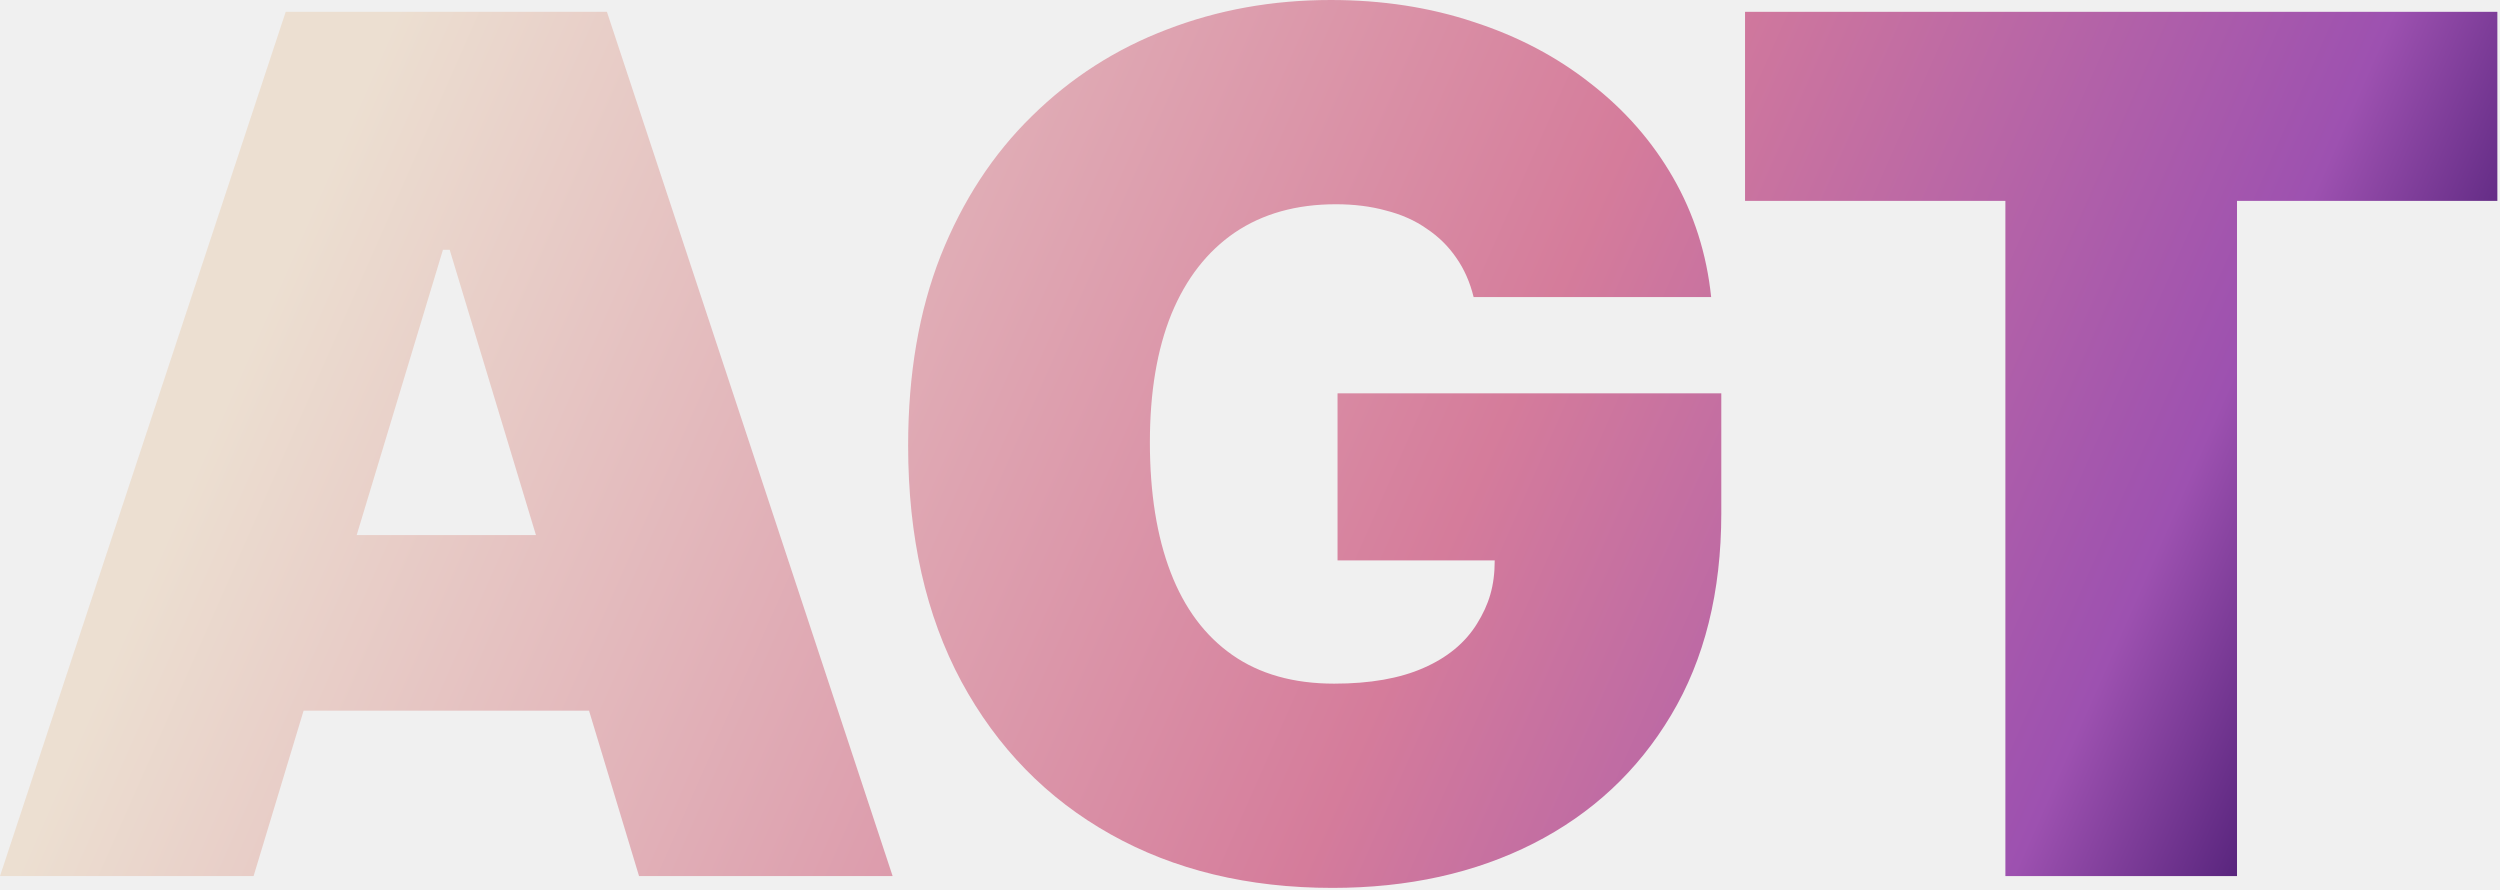
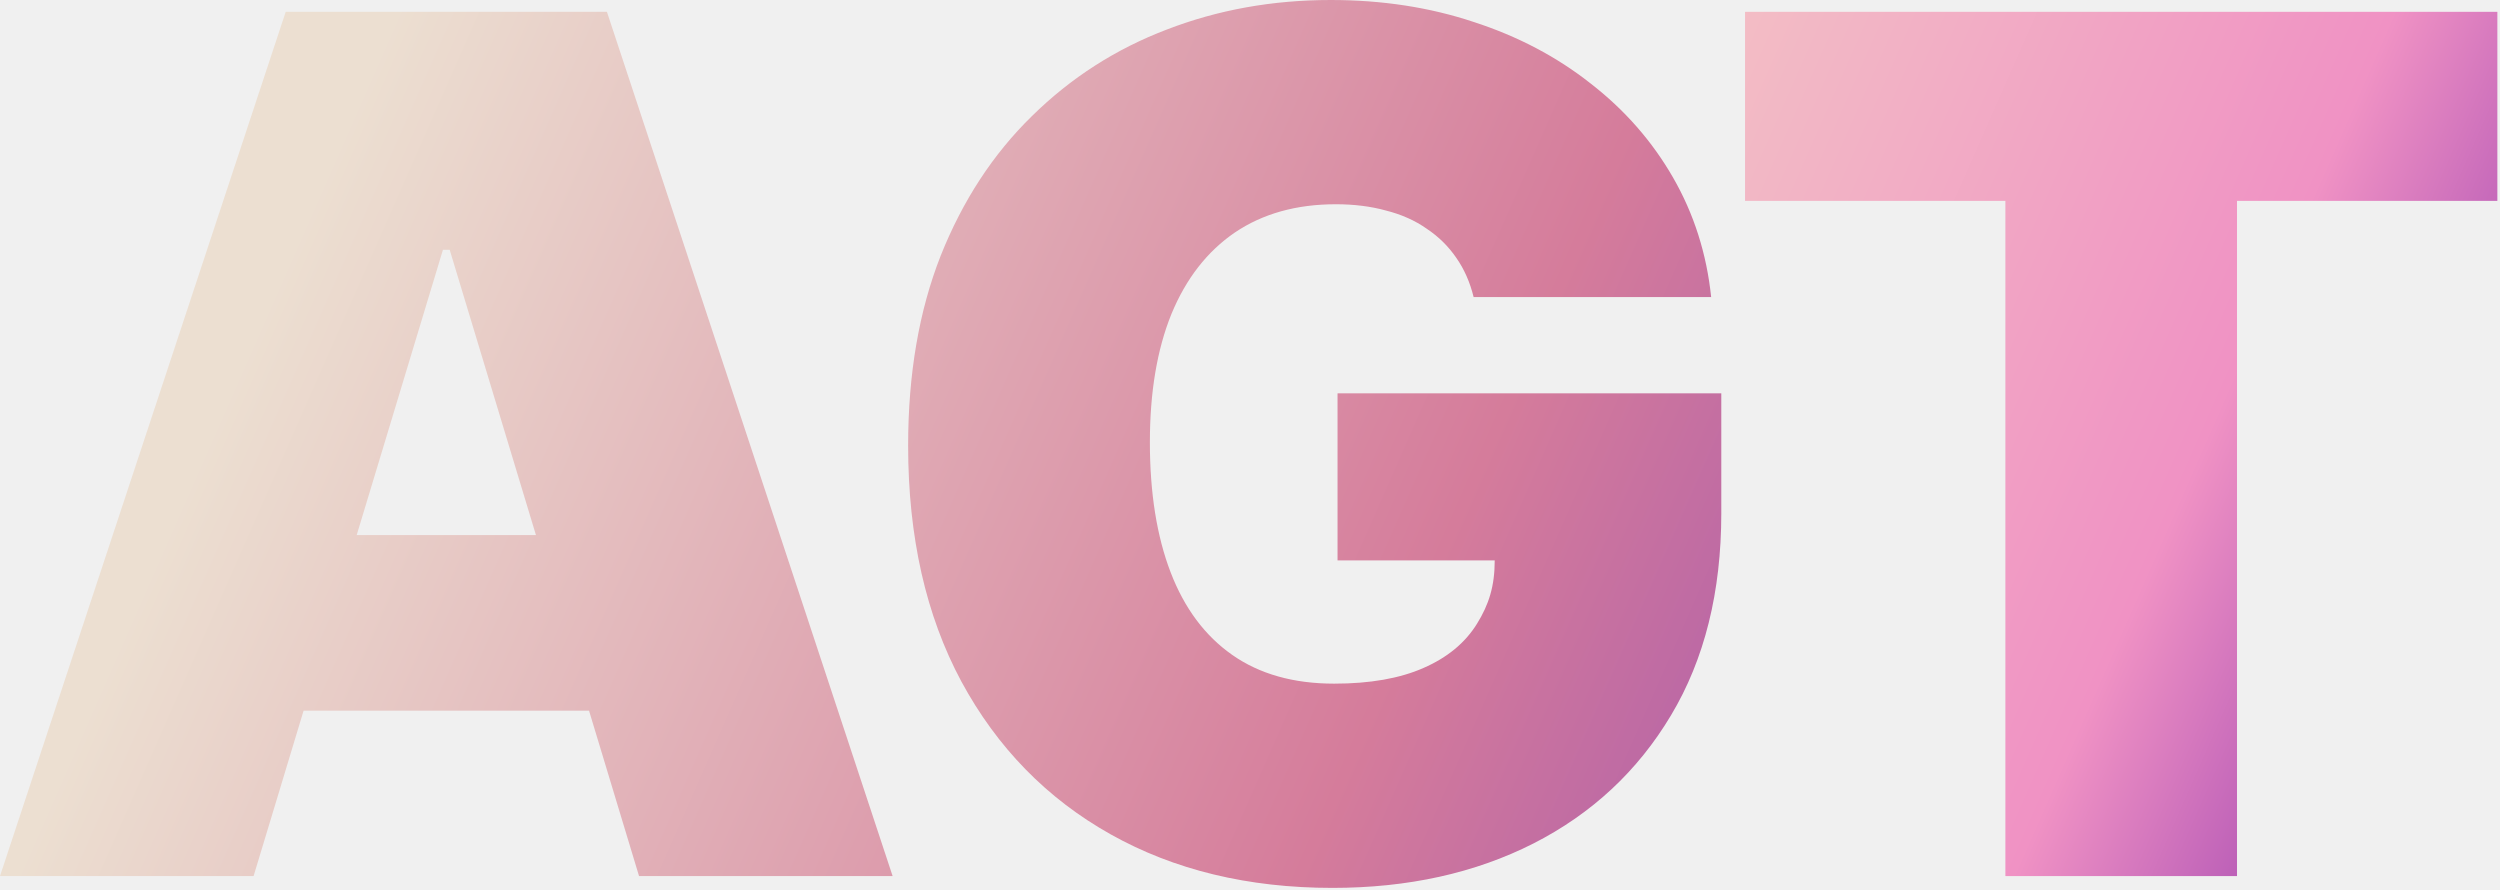
<svg xmlns="http://www.w3.org/2000/svg" width="883" height="314" viewBox="0 0 883 314" fill="none">
-   <path d="M89.567 309.431H0L100.912 4.173H214.364L315.277 309.431H225.709L158.832 88.239H156.444L89.567 309.431ZM72.848 188.997H241.234V251.003H72.848V188.997Z" fill="url(#paint0_linear_190_1019)" />
-   <path d="M520.487 104.932C519.193 99.666 517.153 95.045 514.366 91.07C511.58 86.996 508.097 83.568 503.917 80.786C499.837 77.904 495.06 75.768 489.586 74.377C484.212 72.886 478.291 72.141 471.822 72.141C457.889 72.141 445.997 75.47 436.144 82.127C426.392 88.785 418.928 98.374 413.753 110.894C408.677 123.415 406.139 138.519 406.139 156.206C406.139 174.092 408.578 189.395 413.454 202.114C418.331 214.833 425.595 224.571 435.249 231.328C444.902 238.085 456.894 241.464 471.225 241.464C483.864 241.464 494.363 239.625 502.723 235.949C511.182 232.272 517.501 227.055 521.681 220.298C525.861 213.541 527.932 207.082 527.932 197.94H472.419V138.916H607.964V181.247C607.964 209.07 602.043 232.868 590.2 252.642C578.457 272.317 562.235 287.421 541.535 297.954C520.935 308.388 497.299 313.604 470.628 313.604C440.872 313.604 414.748 307.295 392.257 294.675C369.765 282.055 352.2 264.07 339.561 240.718C327.022 217.367 320.752 189.594 320.752 157.398C320.752 132.159 324.584 109.801 332.247 90.325C340.009 70.849 350.757 54.404 364.491 40.989C378.224 27.475 394.098 17.29 412.111 10.434C430.124 3.478 449.43 0 470.031 0C488.143 0 504.962 2.584 520.487 7.751C536.111 12.818 549.895 20.072 561.837 29.512C573.879 38.853 583.582 49.932 590.946 62.751C598.311 75.569 602.789 89.63 604.381 104.932H520.487Z" fill="url(#paint1_linear_190_1019)" />
-   <path d="M616.351 70.949V4.173H882.067V70.949H790.111V309.431H708.306V70.949H616.351Z" fill="url(#paint2_linear_190_1019)" />
+   <g clip-path="url(#clip0_338_1129)">
+     <path d="M89.567 309.431H0L100.912 4.173H214.364L315.277 309.431H225.709L158.832 88.238H156.444L89.567 309.431ZM72.848 188.997H241.234V251.003H72.848V188.997Z" fill="url(#paint0_linear_338_1129)" />
+     <path d="M520.487 104.932C519.193 99.666 517.153 95.045 514.366 91.07C511.58 86.996 508.097 83.568 503.917 80.786C499.837 77.904 495.06 75.768 489.586 74.377C484.212 72.886 478.291 72.141 471.822 72.141C457.889 72.141 445.997 75.47 436.144 82.127C426.392 88.785 418.928 98.374 413.753 110.894C408.677 123.415 406.139 138.519 406.139 156.206C406.139 174.092 408.578 189.395 413.454 202.114C418.331 214.833 425.595 224.571 435.249 231.328C444.902 238.085 456.894 241.464 471.225 241.464C483.864 241.464 494.363 239.625 502.723 235.949C511.182 232.272 517.501 227.055 521.681 220.298C525.861 213.541 527.932 207.082 527.932 197.94H472.419V138.916H607.964V181.247C607.964 209.07 602.043 232.868 590.2 252.642C578.457 272.317 562.235 287.421 541.535 297.954C520.935 308.388 497.299 313.604 470.628 313.604C440.872 313.604 414.748 307.295 392.257 294.675C369.765 282.055 352.2 264.07 339.561 240.718C327.022 217.367 320.752 189.594 320.752 157.398C320.752 132.159 324.584 109.801 332.247 90.325C340.009 70.849 350.757 54.404 364.491 40.989C378.224 27.475 394.098 17.29 412.111 10.434C430.124 3.478 449.43 0 470.031 0C488.143 0 504.962 2.584 520.487 7.751C536.111 12.818 549.895 20.072 561.837 29.512C573.879 38.853 583.582 49.932 590.946 62.751C598.311 75.569 602.789 89.63 604.381 104.932H520.487Z" fill="url(#paint1_linear_338_1129)" />
+     <path d="M616.351 70.948V4.173H882.067V70.948H790.111V309.431H708.306V70.948H616.351Z" fill="url(#paint2_linear_338_1129)" />
+   </g>
  <defs>
-     <linearGradient id="paint0_linear_190_1019" x1="96.5" y1="-4.77718e-05" x2="806.866" y2="313.17" gradientUnits="userSpaceOnUse">
+     <linearGradient id="paint0_linear_338_1129" x1="96.5" y1="-0" x2="806.866" y2="313.17" gradientUnits="userSpaceOnUse">
      <stop offset="0.053" stop-color="#ECDFD1" />
      <stop offset="0.588" stop-color="#D57C9B" />
      <stop offset="0.885" stop-color="#9D51B0" />
      <stop offset="1" stop-color="#491B72" />
    </linearGradient>
-     <linearGradient id="paint1_linear_190_1019" x1="96.5" y1="-4.77718e-05" x2="806.866" y2="313.17" gradientUnits="userSpaceOnUse">
+     <linearGradient id="paint1_linear_338_1129" x1="96.5" y1="-4.3831e-05" x2="806.866" y2="313.17" gradientUnits="userSpaceOnUse">
      <stop offset="0.053" stop-color="#ECDFD1" />
      <stop offset="0.588" stop-color="#D57C9B" />
      <stop offset="0.885" stop-color="#9D51B0" />
      <stop offset="1" stop-color="#491B72" />
    </linearGradient>
-     <linearGradient id="paint2_linear_190_1019" x1="96.5" y1="-4.77718e-05" x2="806.866" y2="313.17" gradientUnits="userSpaceOnUse">
-       <stop offset="0.053" stop-color="#ECDFD1" />
-       <stop offset="0.588" stop-color="#D57C9B" />
-       <stop offset="0.885" stop-color="#9D51B0" />
-       <stop offset="1" stop-color="#491B72" />
+     <linearGradient id="paint2_linear_338_1129" x1="96.5" y1="-0" x2="806.866" y2="313.17" gradientUnits="userSpaceOnUse">
+       <stop offset="0.053" stop-color="#F7CFA7" />
+       <stop offset="0.588" stop-color="#F3C1C5" />
+       <stop offset="0.885" stop-color="#F092C4" />
+       <stop offset="1" stop-color="#B155B5" />
    </linearGradient>
+     <clipPath id="clip0_338_1129">
+       <rect width="883" height="314" fill="white" />
+     </clipPath>
  </defs>
</svg>
